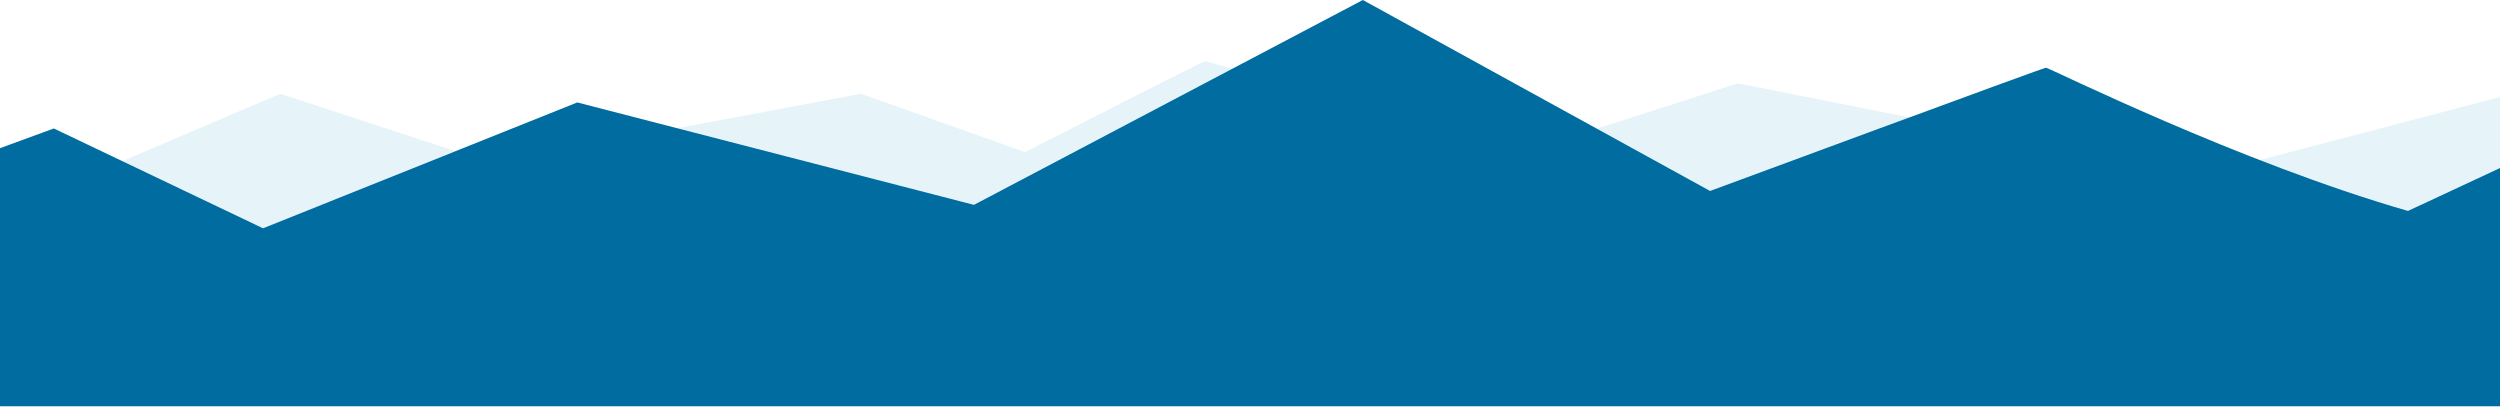
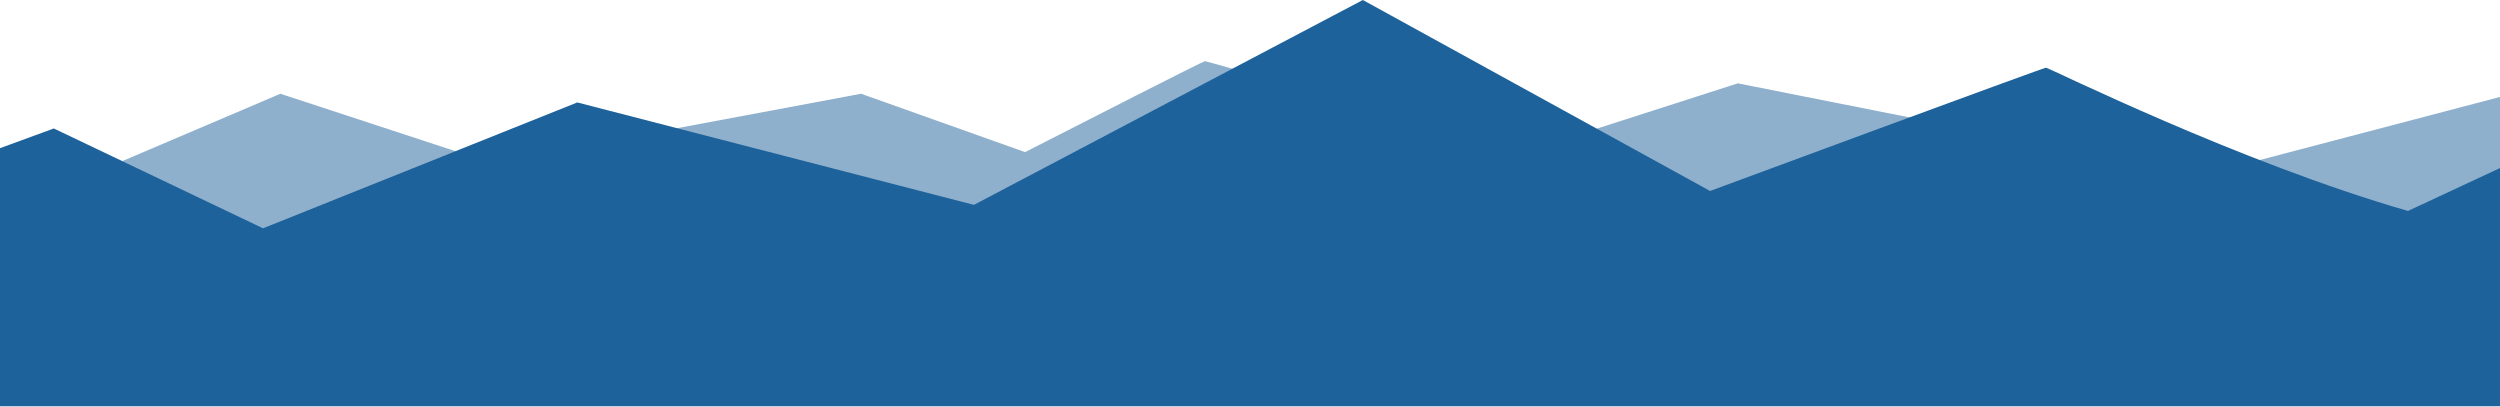
<svg xmlns="http://www.w3.org/2000/svg" width="1440" height="234" viewBox="0 0 1440 234" fill="none">
-   <path d="M-95.5 81.5C-95.5 81.5 -160.005 121.804 -165 123.8V150H1651.5L1581.5 87.619L1447 54L1268 101L1001 48L877.646 87.619C816.877 70.152 695.089 35.219 694.09 35.219C693.091 35.219 624.58 70.152 590.45 87.619L496 54L283 93.857L161.5 54L21 113.857L-95.5 81.5Z" fill="#018ECE" fill-opacity="0.1" />
-   <path d="M31 74C-51 104 -217 164.8 -225 168V234H1665L1521 59L1387 121.5C1289.67 93.5 1180.1 39 1178.5 39C1176.9 39 985 110 985 110L785 0L561 118L332.5 59L151.5 131.5L31 74Z" fill="#006C9F" />
+   <path opacity="0.5" d="M-95.5 81.5C-95.5 81.5 -160.005 121.804 -165 123.8V150H1651.5L1581.5 87.619L1447 54L1268 101L1001 48L877.646 87.619C816.877 70.152 695.089 35.219 694.09 35.219C693.091 35.219 624.58 70.152 590.45 87.619L496 54L283 93.857L161.5 54L21 113.857L-95.5 81.5Z" fill="#1D629B" />
+   <path d="M31 74C-51 104 -217 164.8 -225 168V234H1665L1521 59L1387 121.5C1289.67 93.5 1180.1 39 1178.5 39C1176.9 39 985 110 985 110L785 0L561 118L332.5 59L151.5 131.5L31 74Z" fill="#1D629B" />
</svg>
